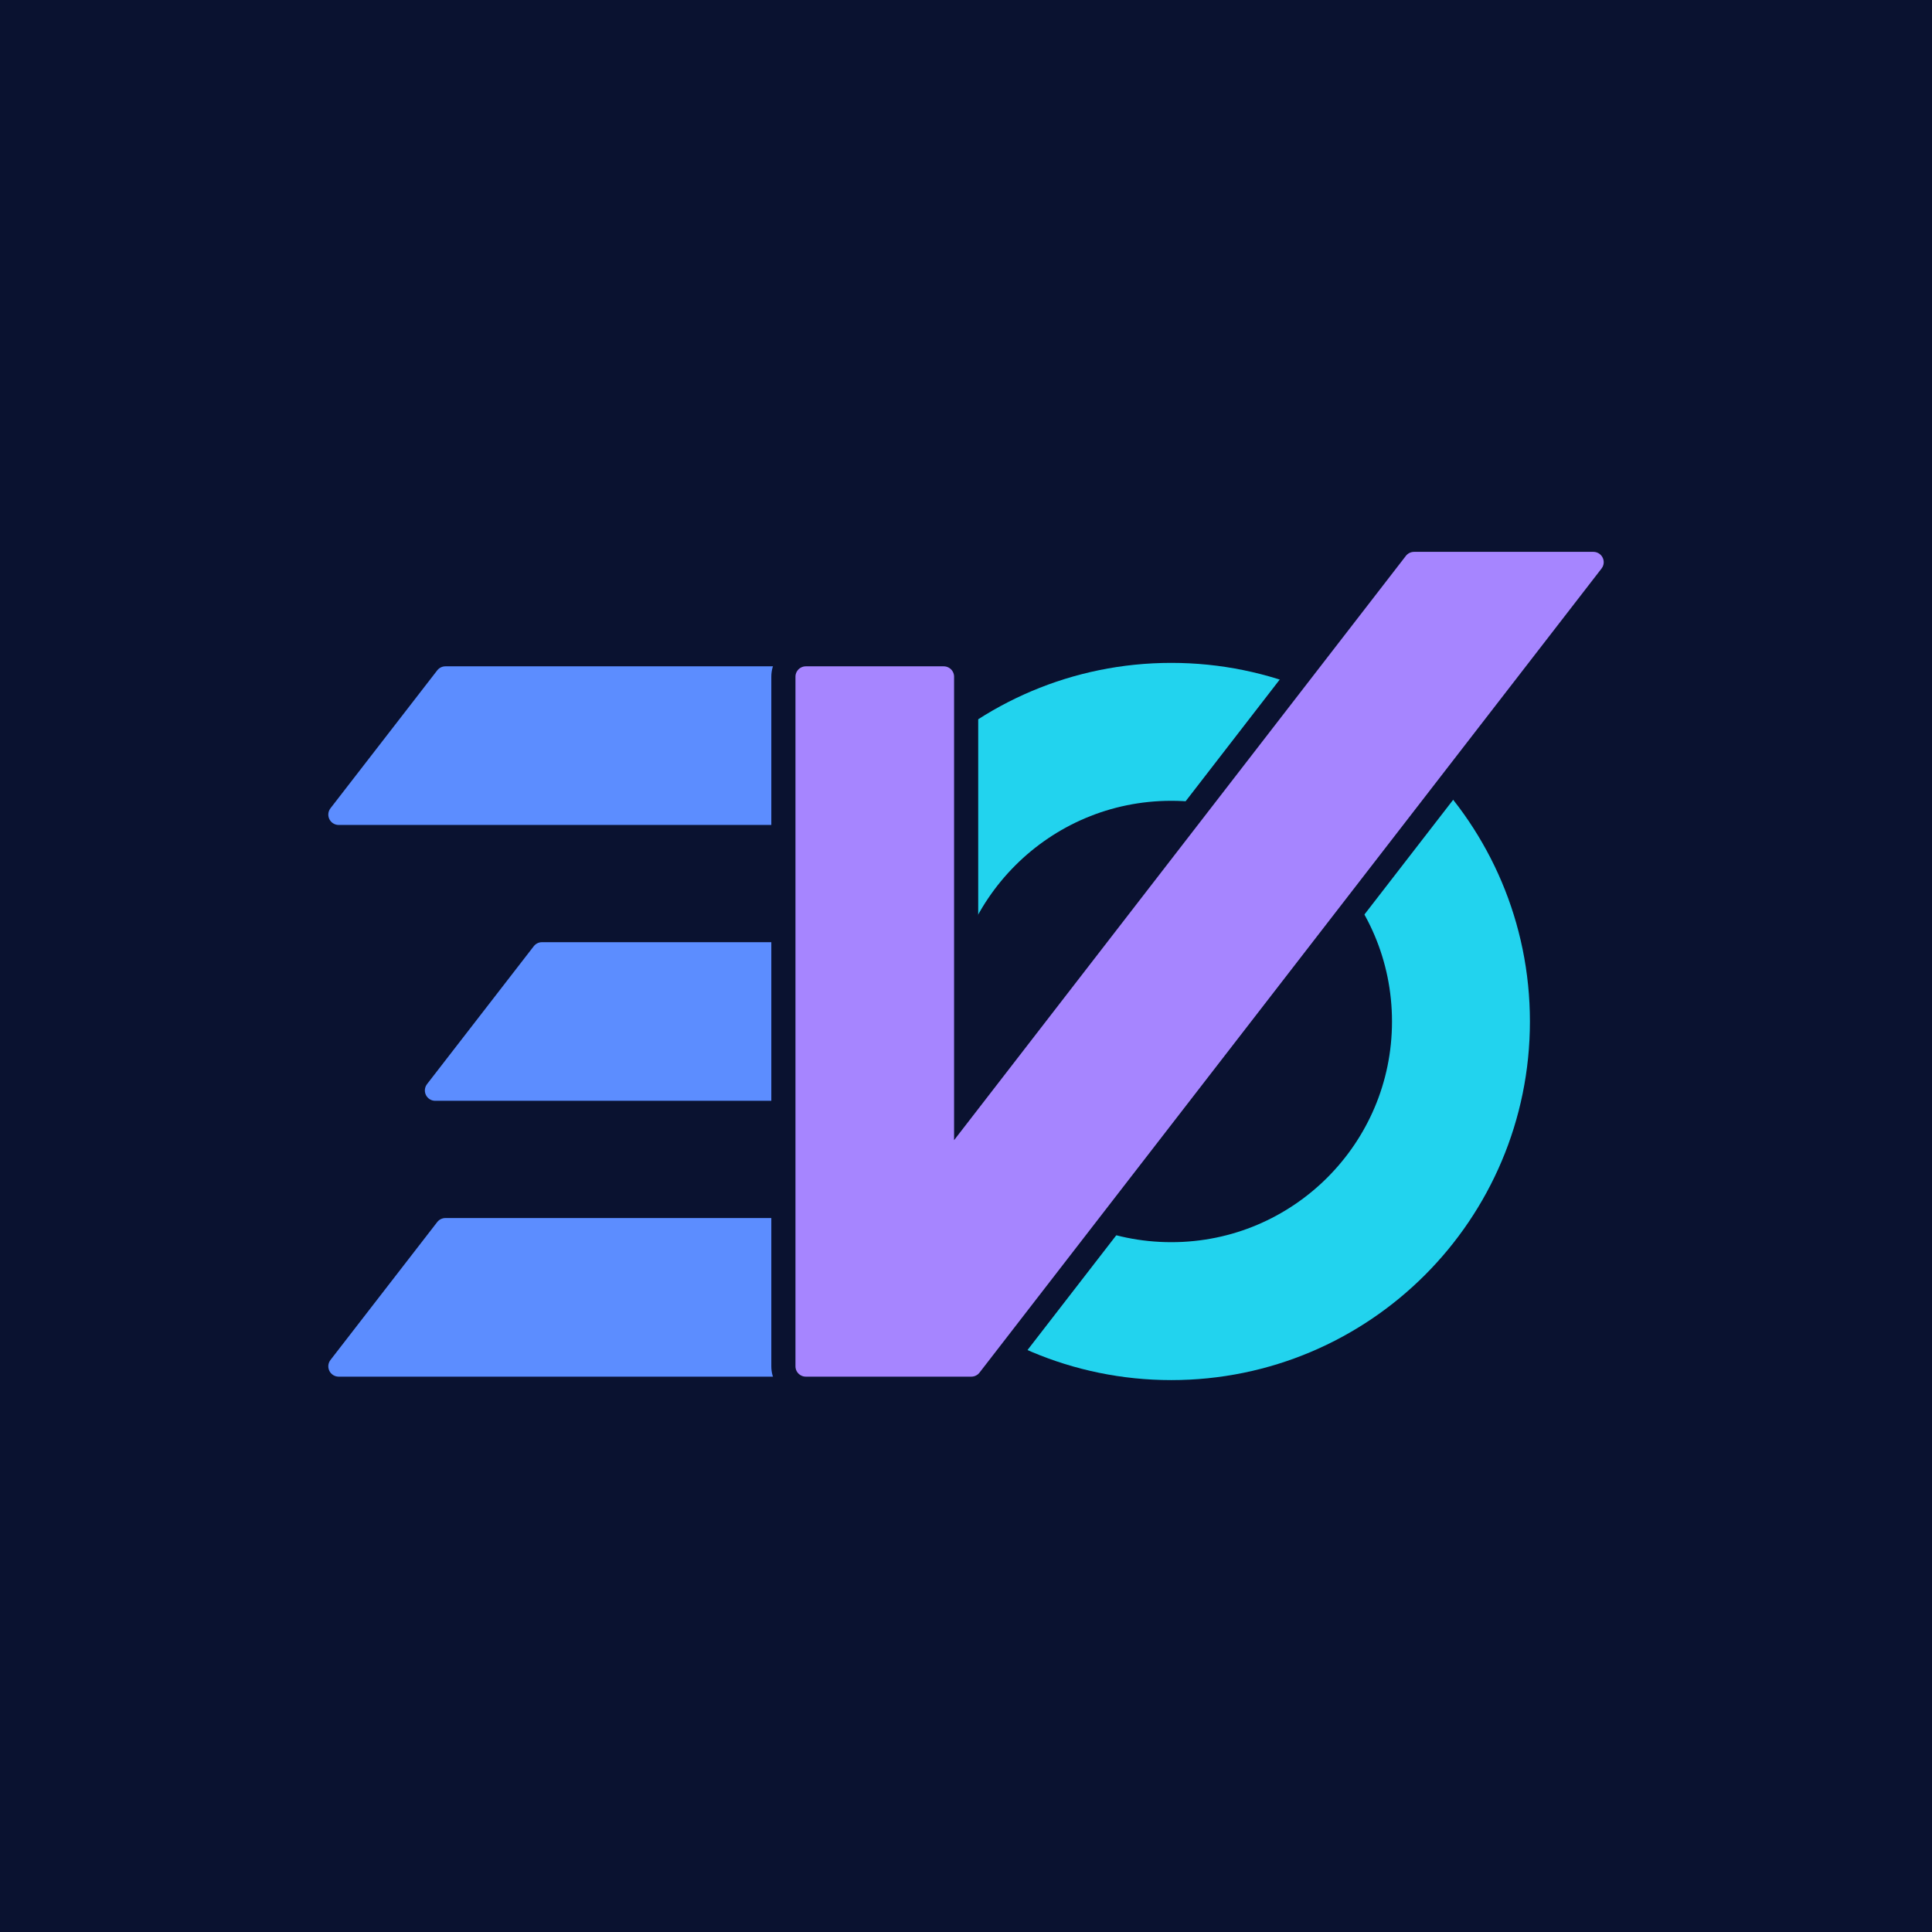
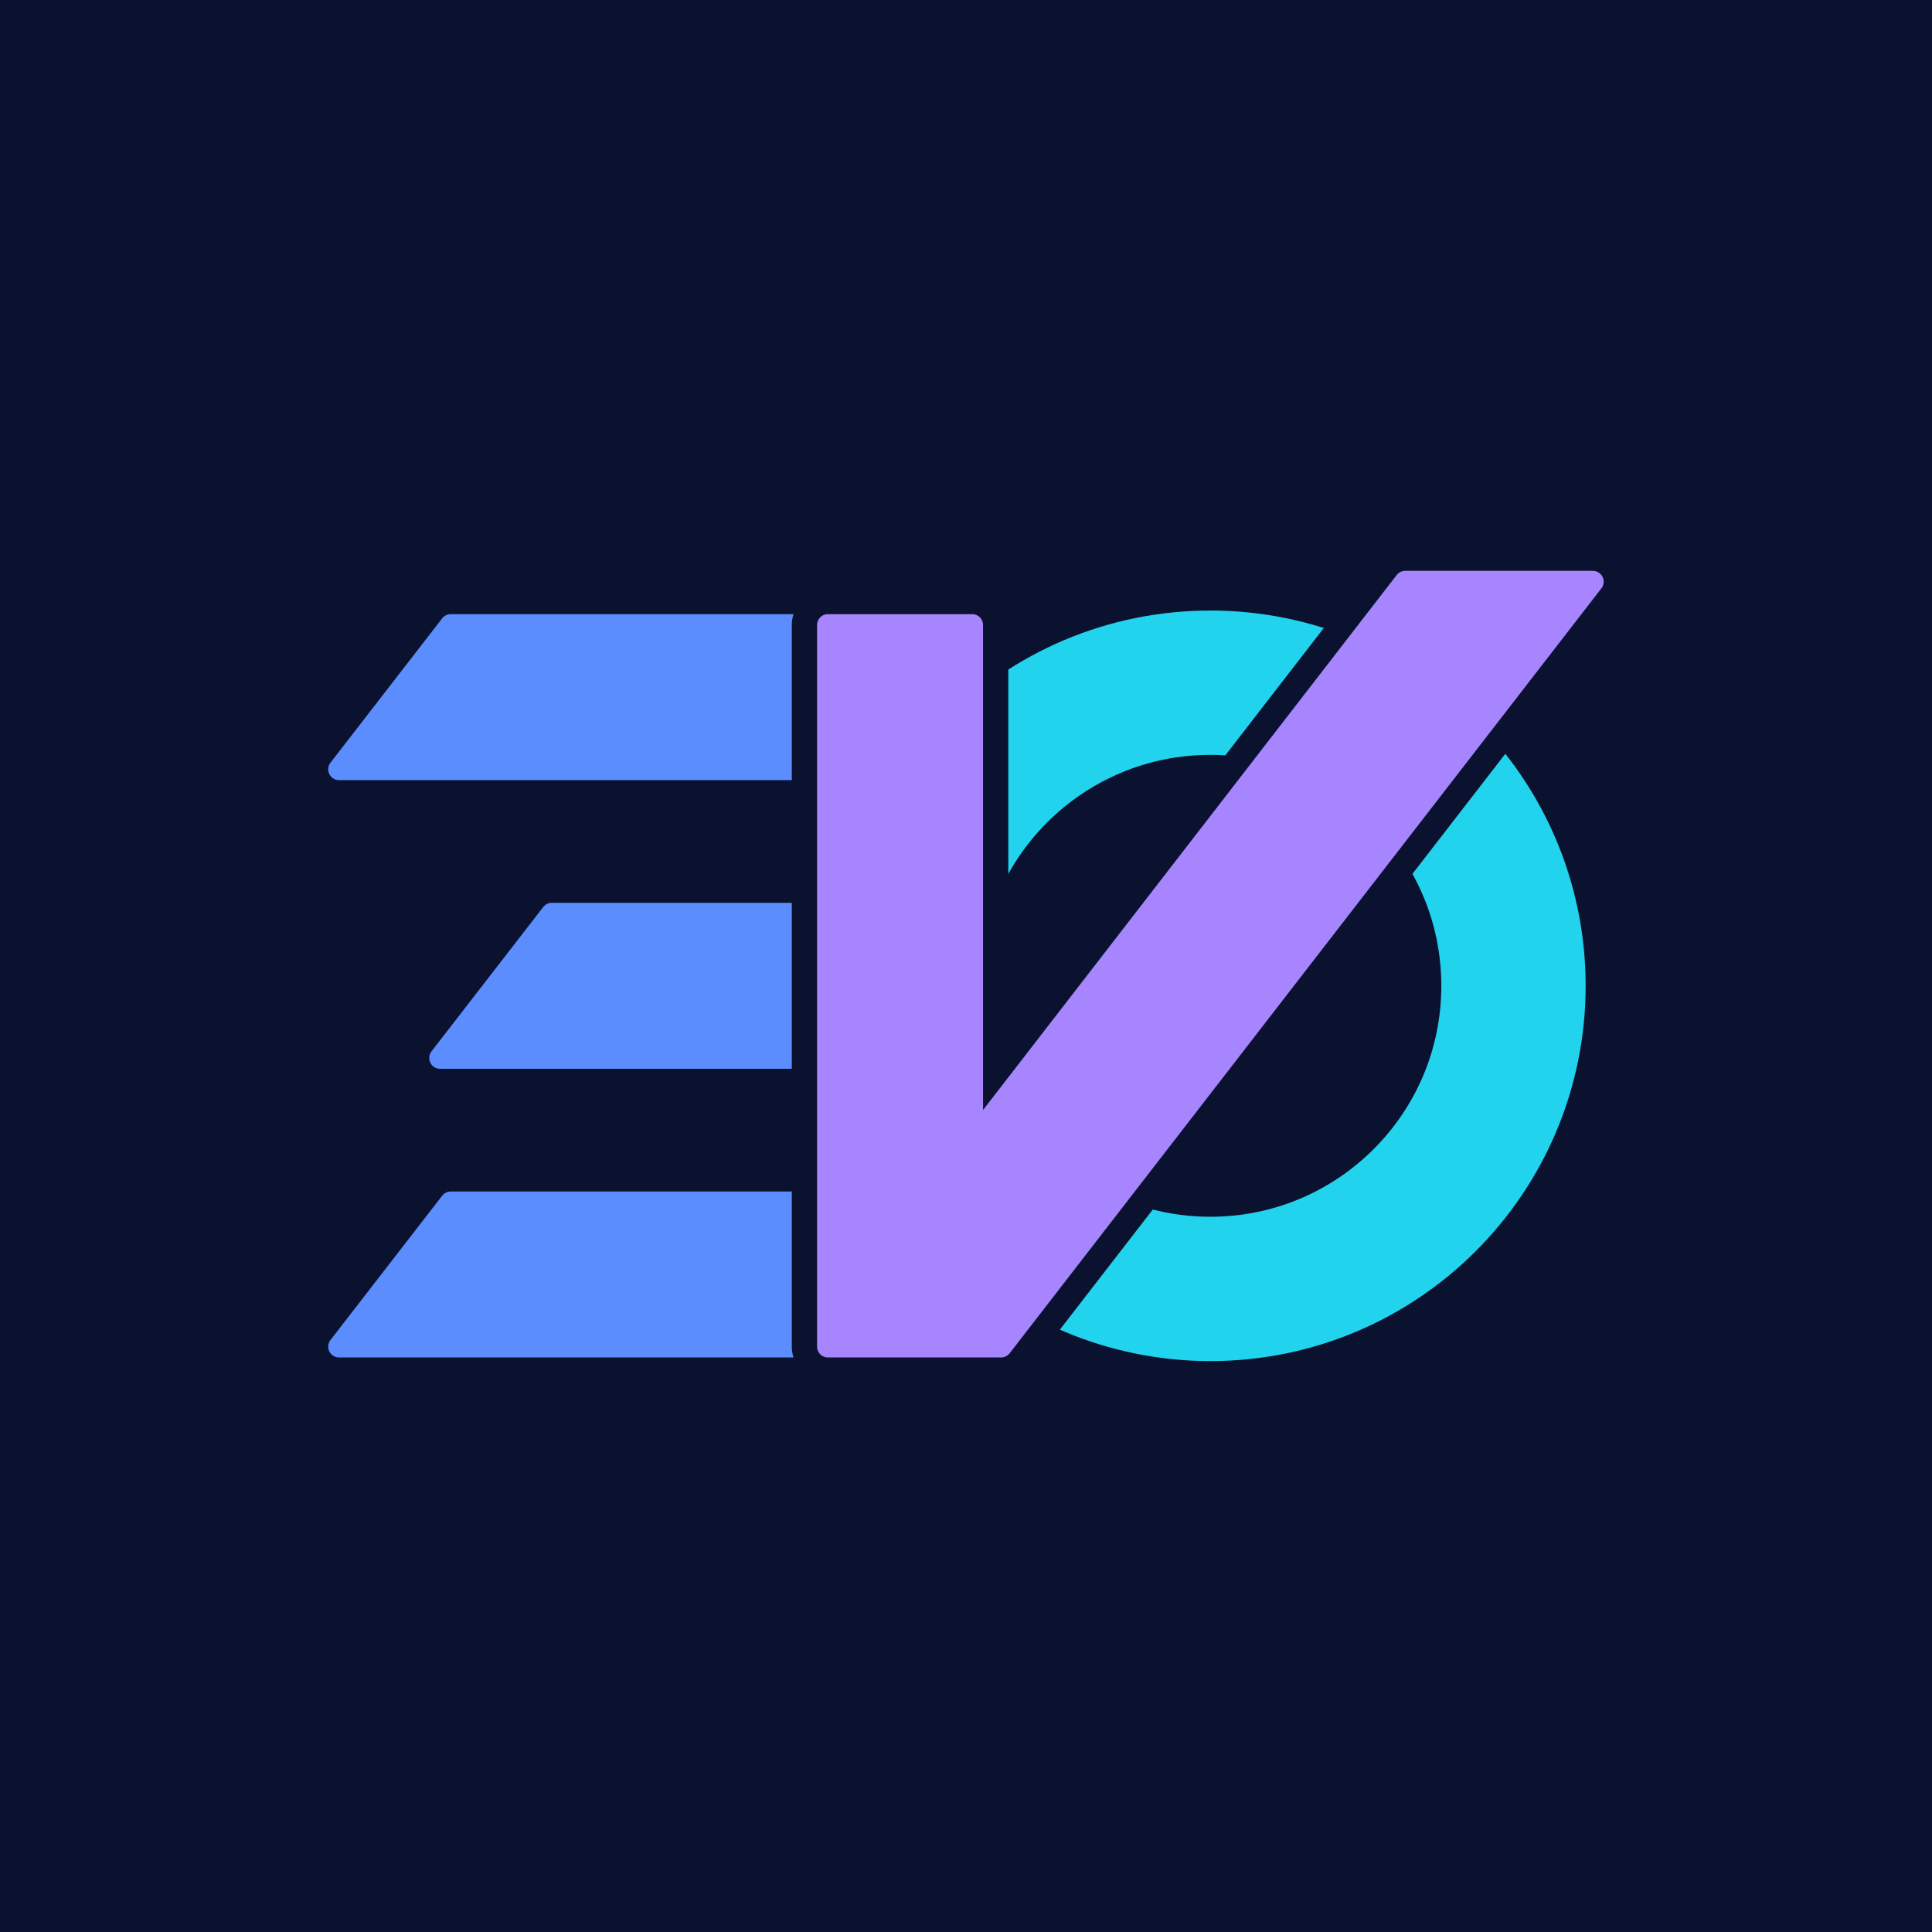
<svg xmlns="http://www.w3.org/2000/svg" viewBox="0 0 1024 1024" width="1024" height="1024" role="img" aria-label="3VOtech app icon, dark">
  <rect width="1024" height="1024" fill="#0A1230" />
-   <svg x="163.9" y="322.1" width="672.6" height="424.0" viewBox="-12 -10 184 116" overflow="visible">
-     <mask id="knock-i" maskUnits="userSpaceOnUse" x="-30" y="-60" width="260" height="180">
-       <rect x="-30" y="-60" width="260" height="180" fill="#fff" />
-       <path d="M60 0H80V71.6L148.2 -16.6H174.2L84 100H60Z" fill="#000" stroke="#000" stroke-width="10" stroke-linejoin="round" />
+   <svg x="163.4" y="293.0" width="703.8" height="443.7" viewBox="-12 -10 184 116">
+     <mask id="knock-i" maskUnits="userSpaceOnUse" x="-20" y="-20" width="200" height="140">
+       <rect x="-20" y="-20" width="200" height="140" fill="#fff" />
+       <path d="M60 0H80V71.6L140 -6H166L84 100H60Z" fill="#000" stroke="#000" stroke-width="10" stroke-linejoin="round" />
    </mask>
    <g mask="url(#knock-i)">
      <circle cx="113" cy="50" r="42" fill="none" stroke-width="20" stroke="#22D3EE" />
      <path d="M7.74 0H60V20H-7.74Z" fill="#5C8DFF" stroke="#5C8DFF" stroke-width="3" stroke-linejoin="round" />
      <path d="M21.74 40H60V60H6.26Z" fill="#5C8DFF" stroke="#5C8DFF" stroke-width="3" stroke-linejoin="round" />
      <path d="M7.74 80H60V100H-7.74Z" fill="#5C8DFF" stroke="#5C8DFF" stroke-width="3" stroke-linejoin="round" />
    </g>
-     <path d="M60 0H80V71.6L148.2 -16.6H174.2L84 100H60Z" fill="#A685FF" stroke="#A685FF" stroke-width="3" stroke-linejoin="round" />
+     <path d="M60 0H80V71.6L140 -6H166L84 100H60Z" fill="#A685FF" stroke="#A685FF" stroke-width="3" stroke-linejoin="round" />
  </svg>
</svg>
